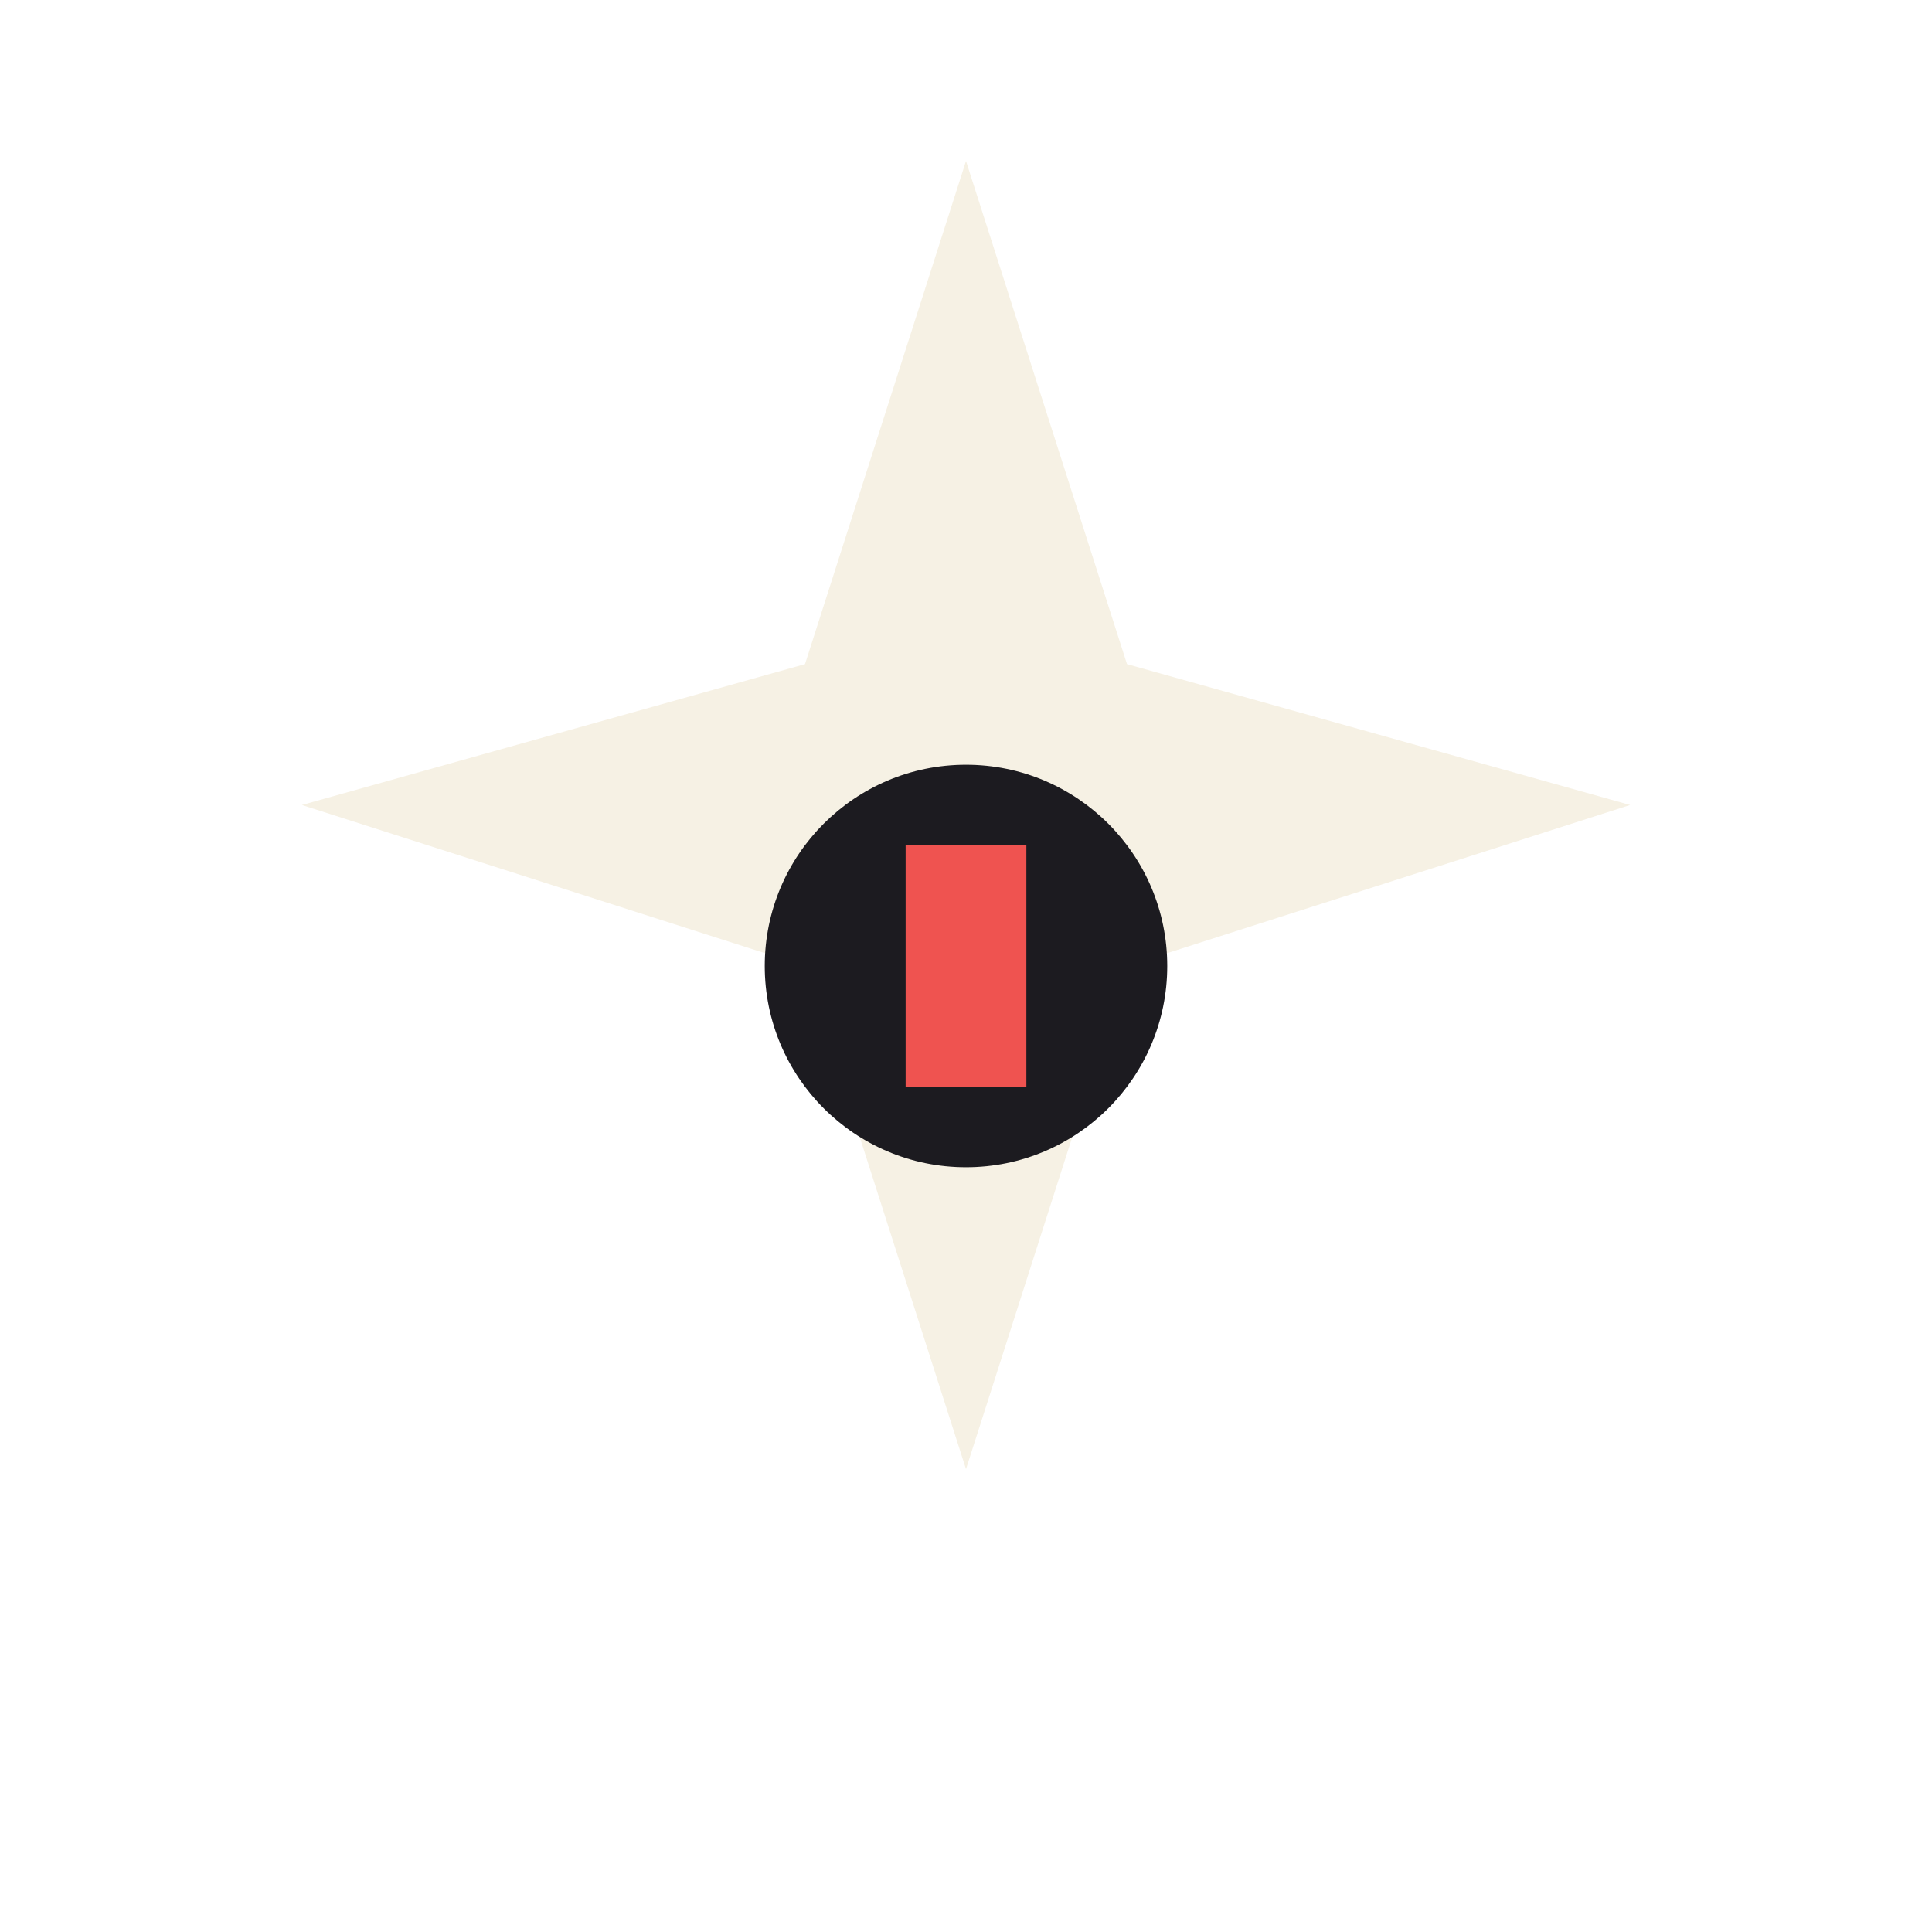
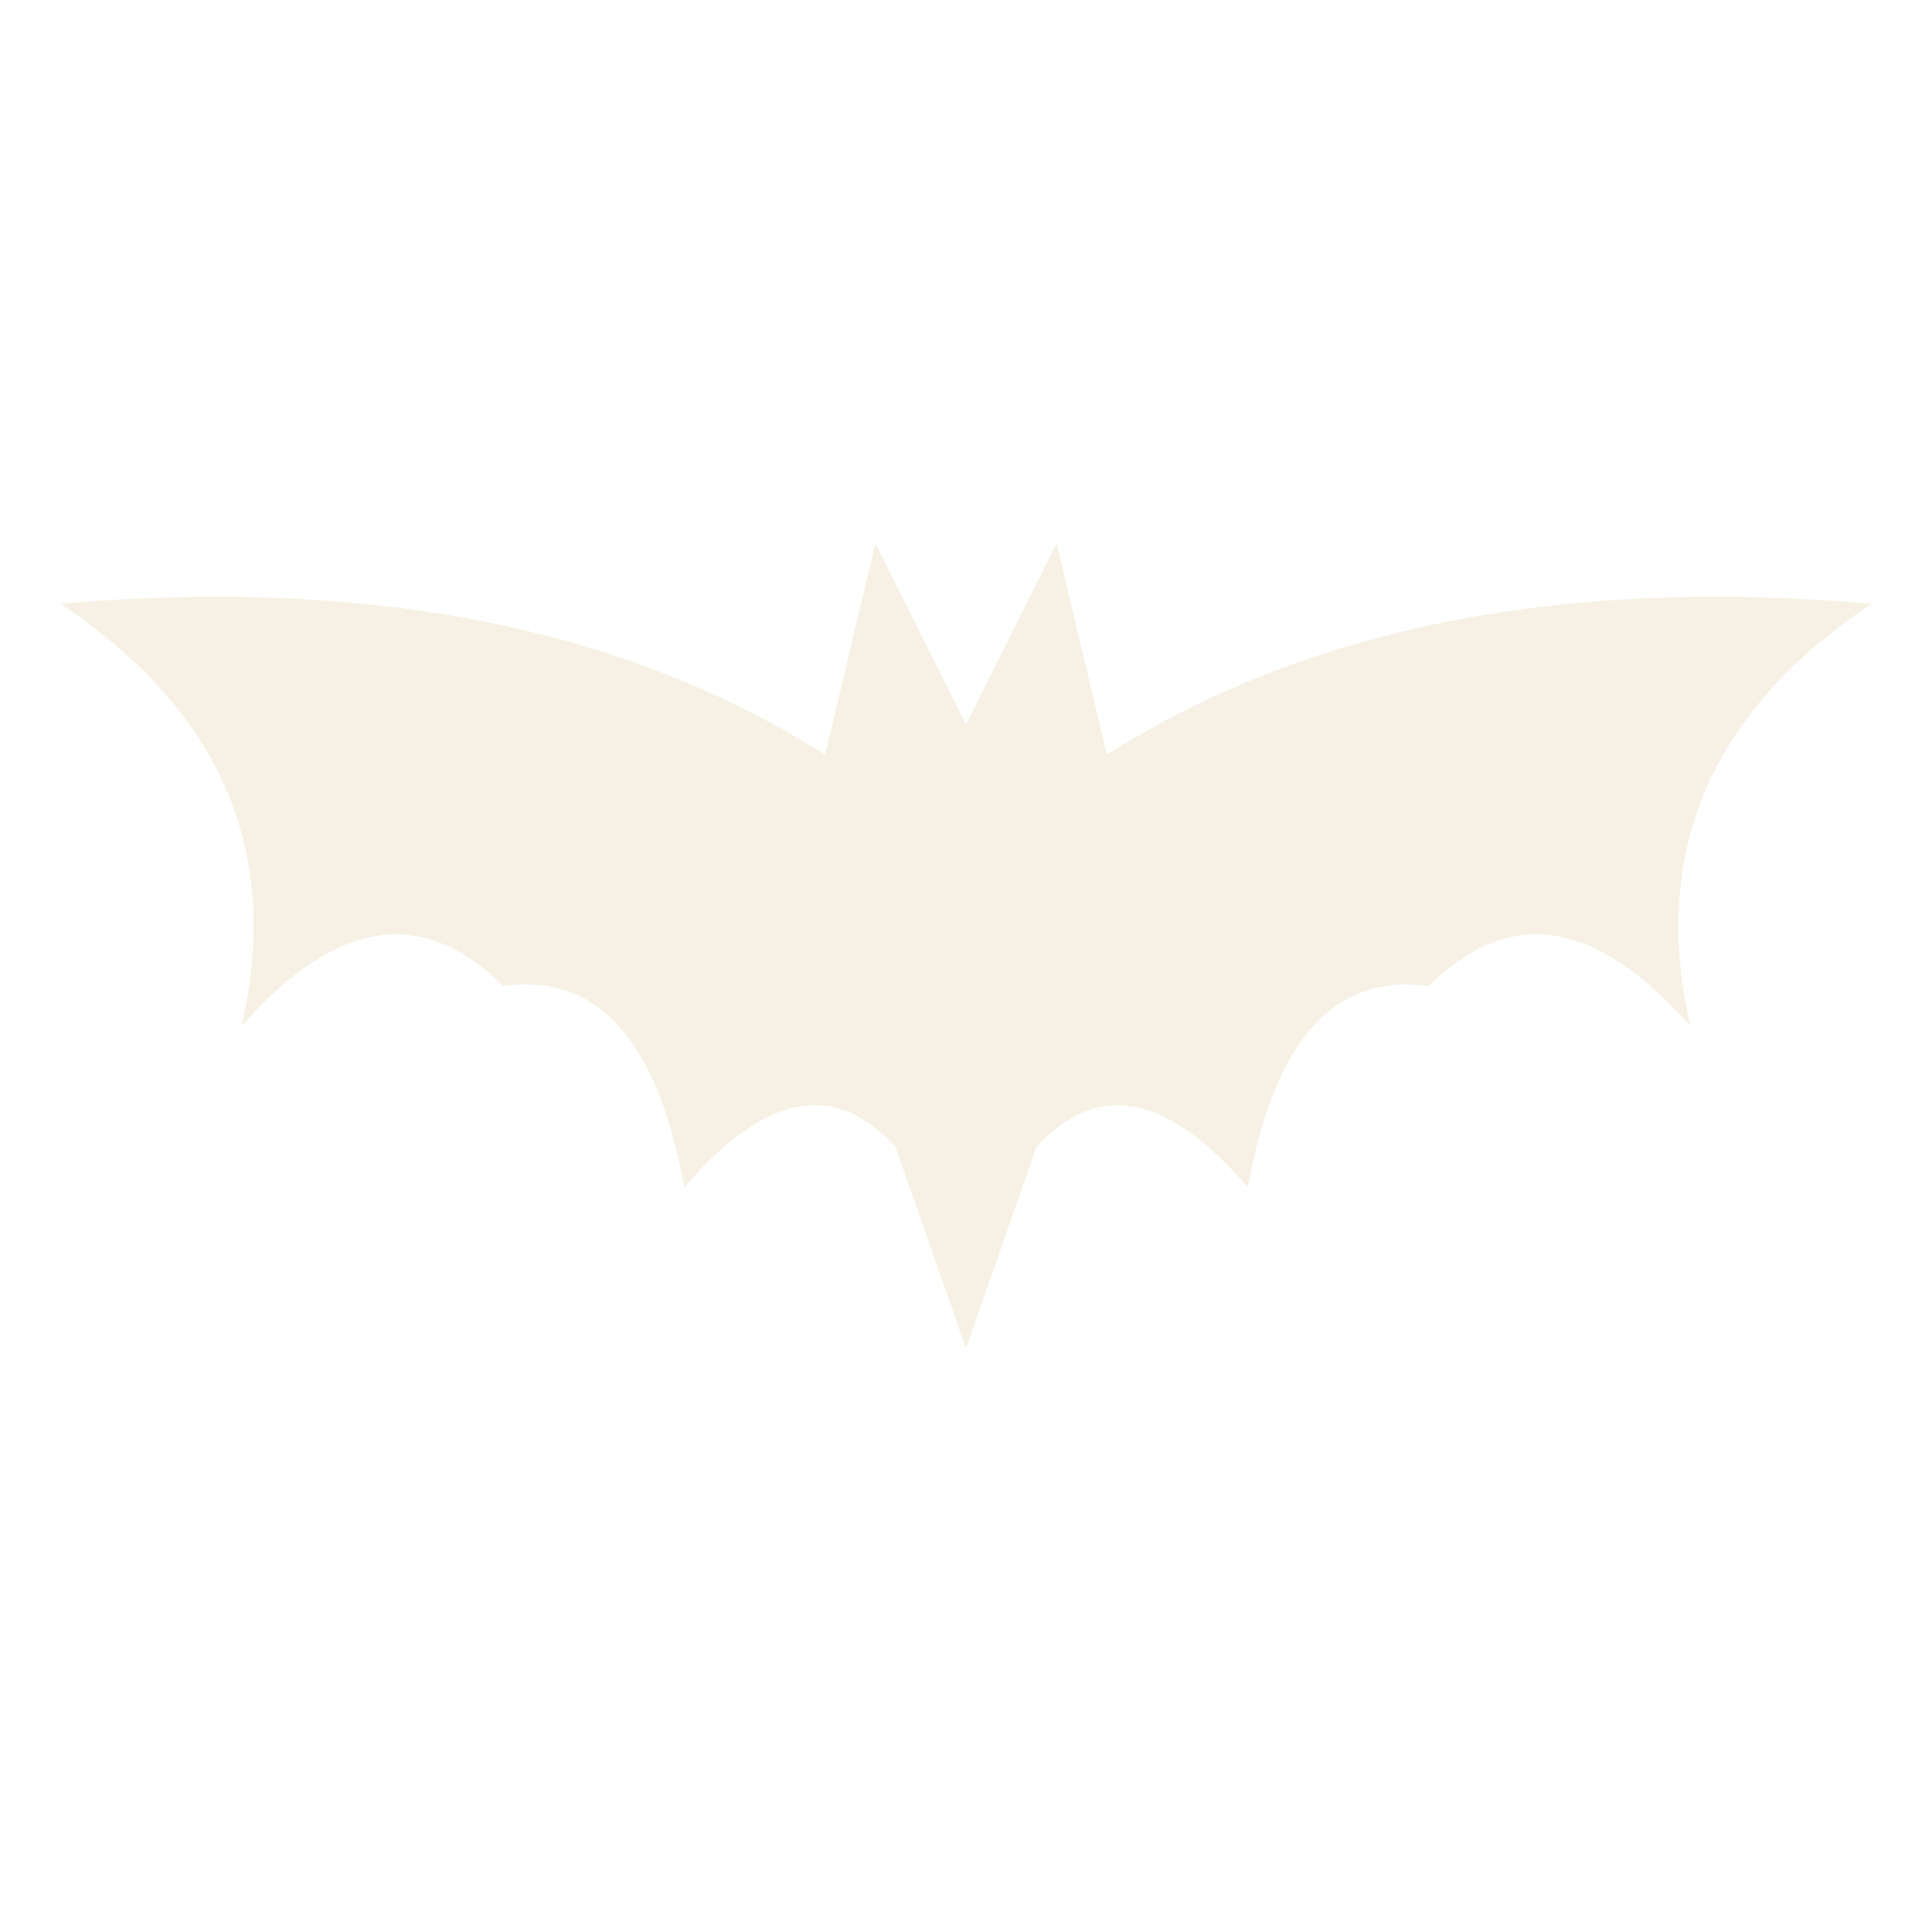
<svg xmlns="http://www.w3.org/2000/svg" viewBox="0 0 96 96" role="img" aria-labelledby="title desc">
-   <path fill="#f6f1e4" d="M48 8l8 25 25 7-25 8-8 25-8-25-25-8 25-7z" />
-   <circle cx="48" cy="48" r="10" fill="#1c1b20" />
-   <path fill="#ef5350" d="M45 42h6v12h-6z" />
+   <path fill="#f6f1e4" d="M48 36L52.5 27L55 37.5Q70 28 93 30Q81 38 84 51Q77 43 71 49Q64 48 62 59Q56 52 51.5 57L48 67L44.5 57Q40 52 34 59Q32 48 25 49Q19 43 12 51Q15 38 3 30Q26 28 41 37.5L43.5 27L48 36Z" />
</svg>
